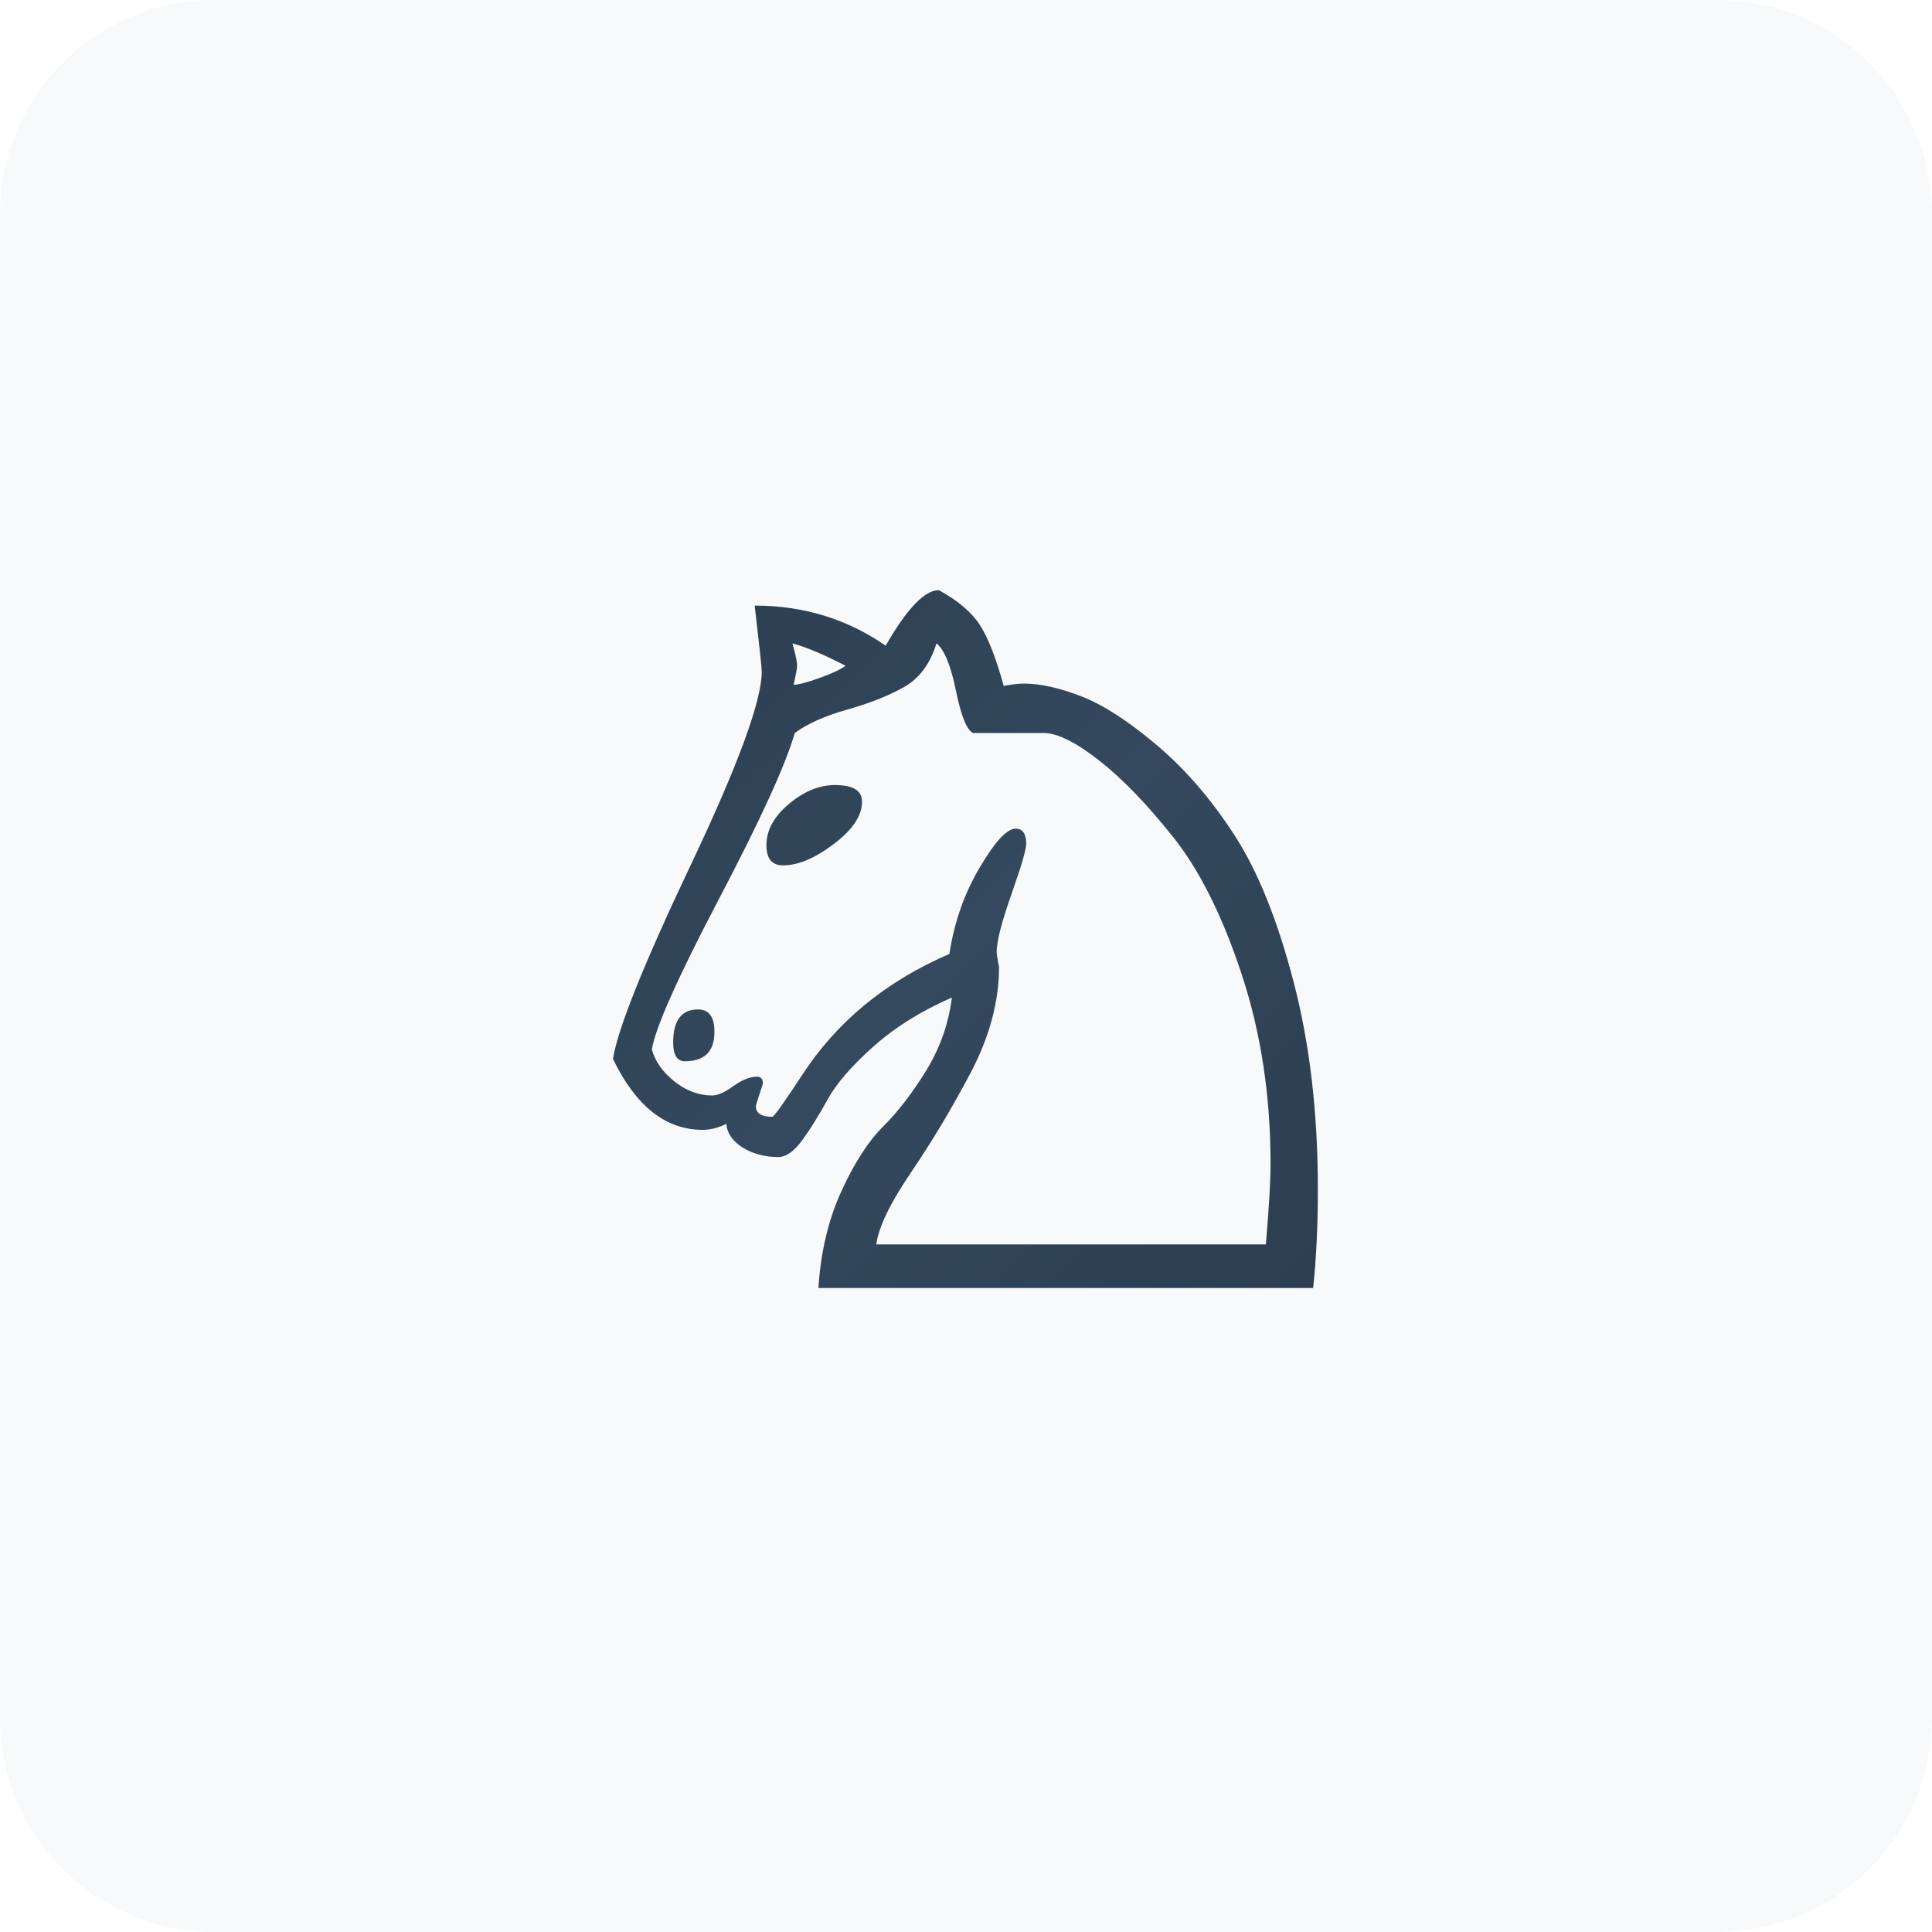
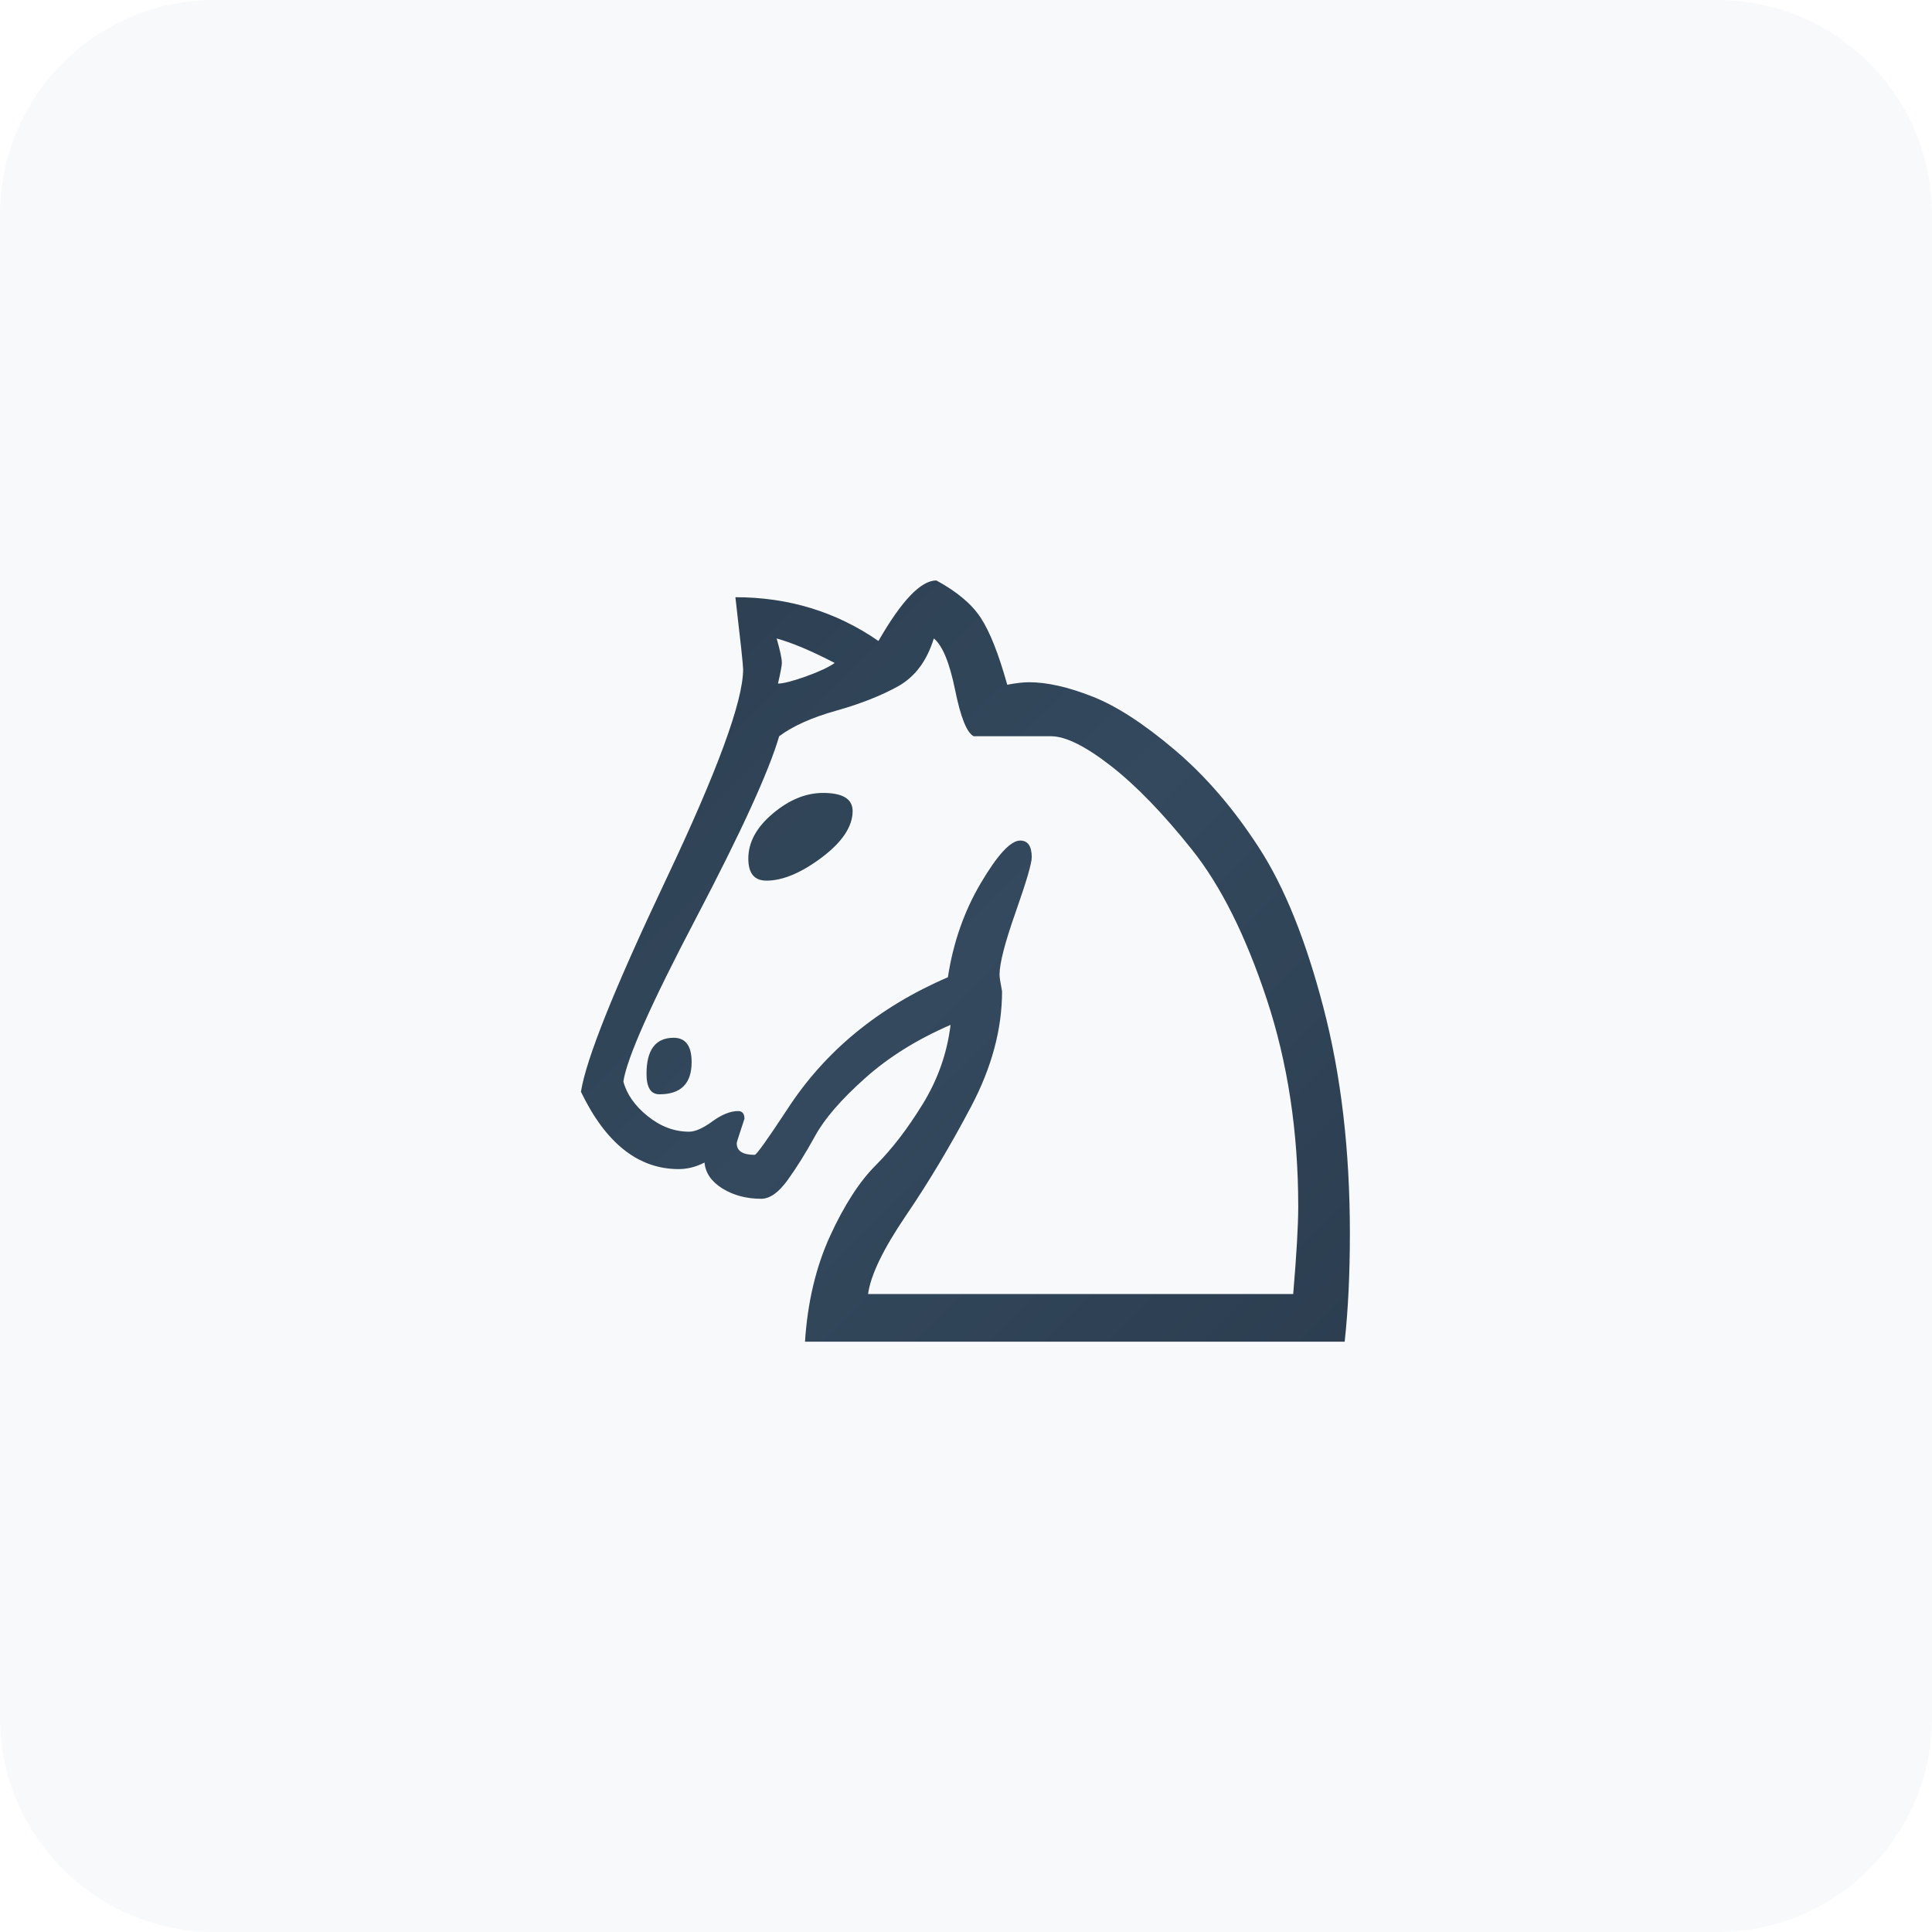
<svg xmlns="http://www.w3.org/2000/svg" viewBox="0 0 180 180" width="180" height="180">
  <defs>
    <linearGradient id="knightGradientLarge" x1="0%" y1="0%" x2="100%" y2="100%">
      <stop offset="0%" style="stop-color:#2c3e50;stop-opacity:1" />
      <stop offset="50%" style="stop-color:#34495e;stop-opacity:1" />
      <stop offset="100%" style="stop-color:#2c3e50;stop-opacity:1" />
    </linearGradient>
  </defs>
  <rect width="180" height="180" fill="#f8f9fa" rx="20" />
-   <text x="90" y="120" font-family="serif" font-size="110" text-anchor="middle" fill="url(#knightGradientLarge)" font-weight="bold">♘</text>
+   <text x="90" y="125" font-family="serif" font-size="120" text-anchor="middle" fill="url(#knightGradientLarge)" font-weight="bold">♘</text>
</svg>
